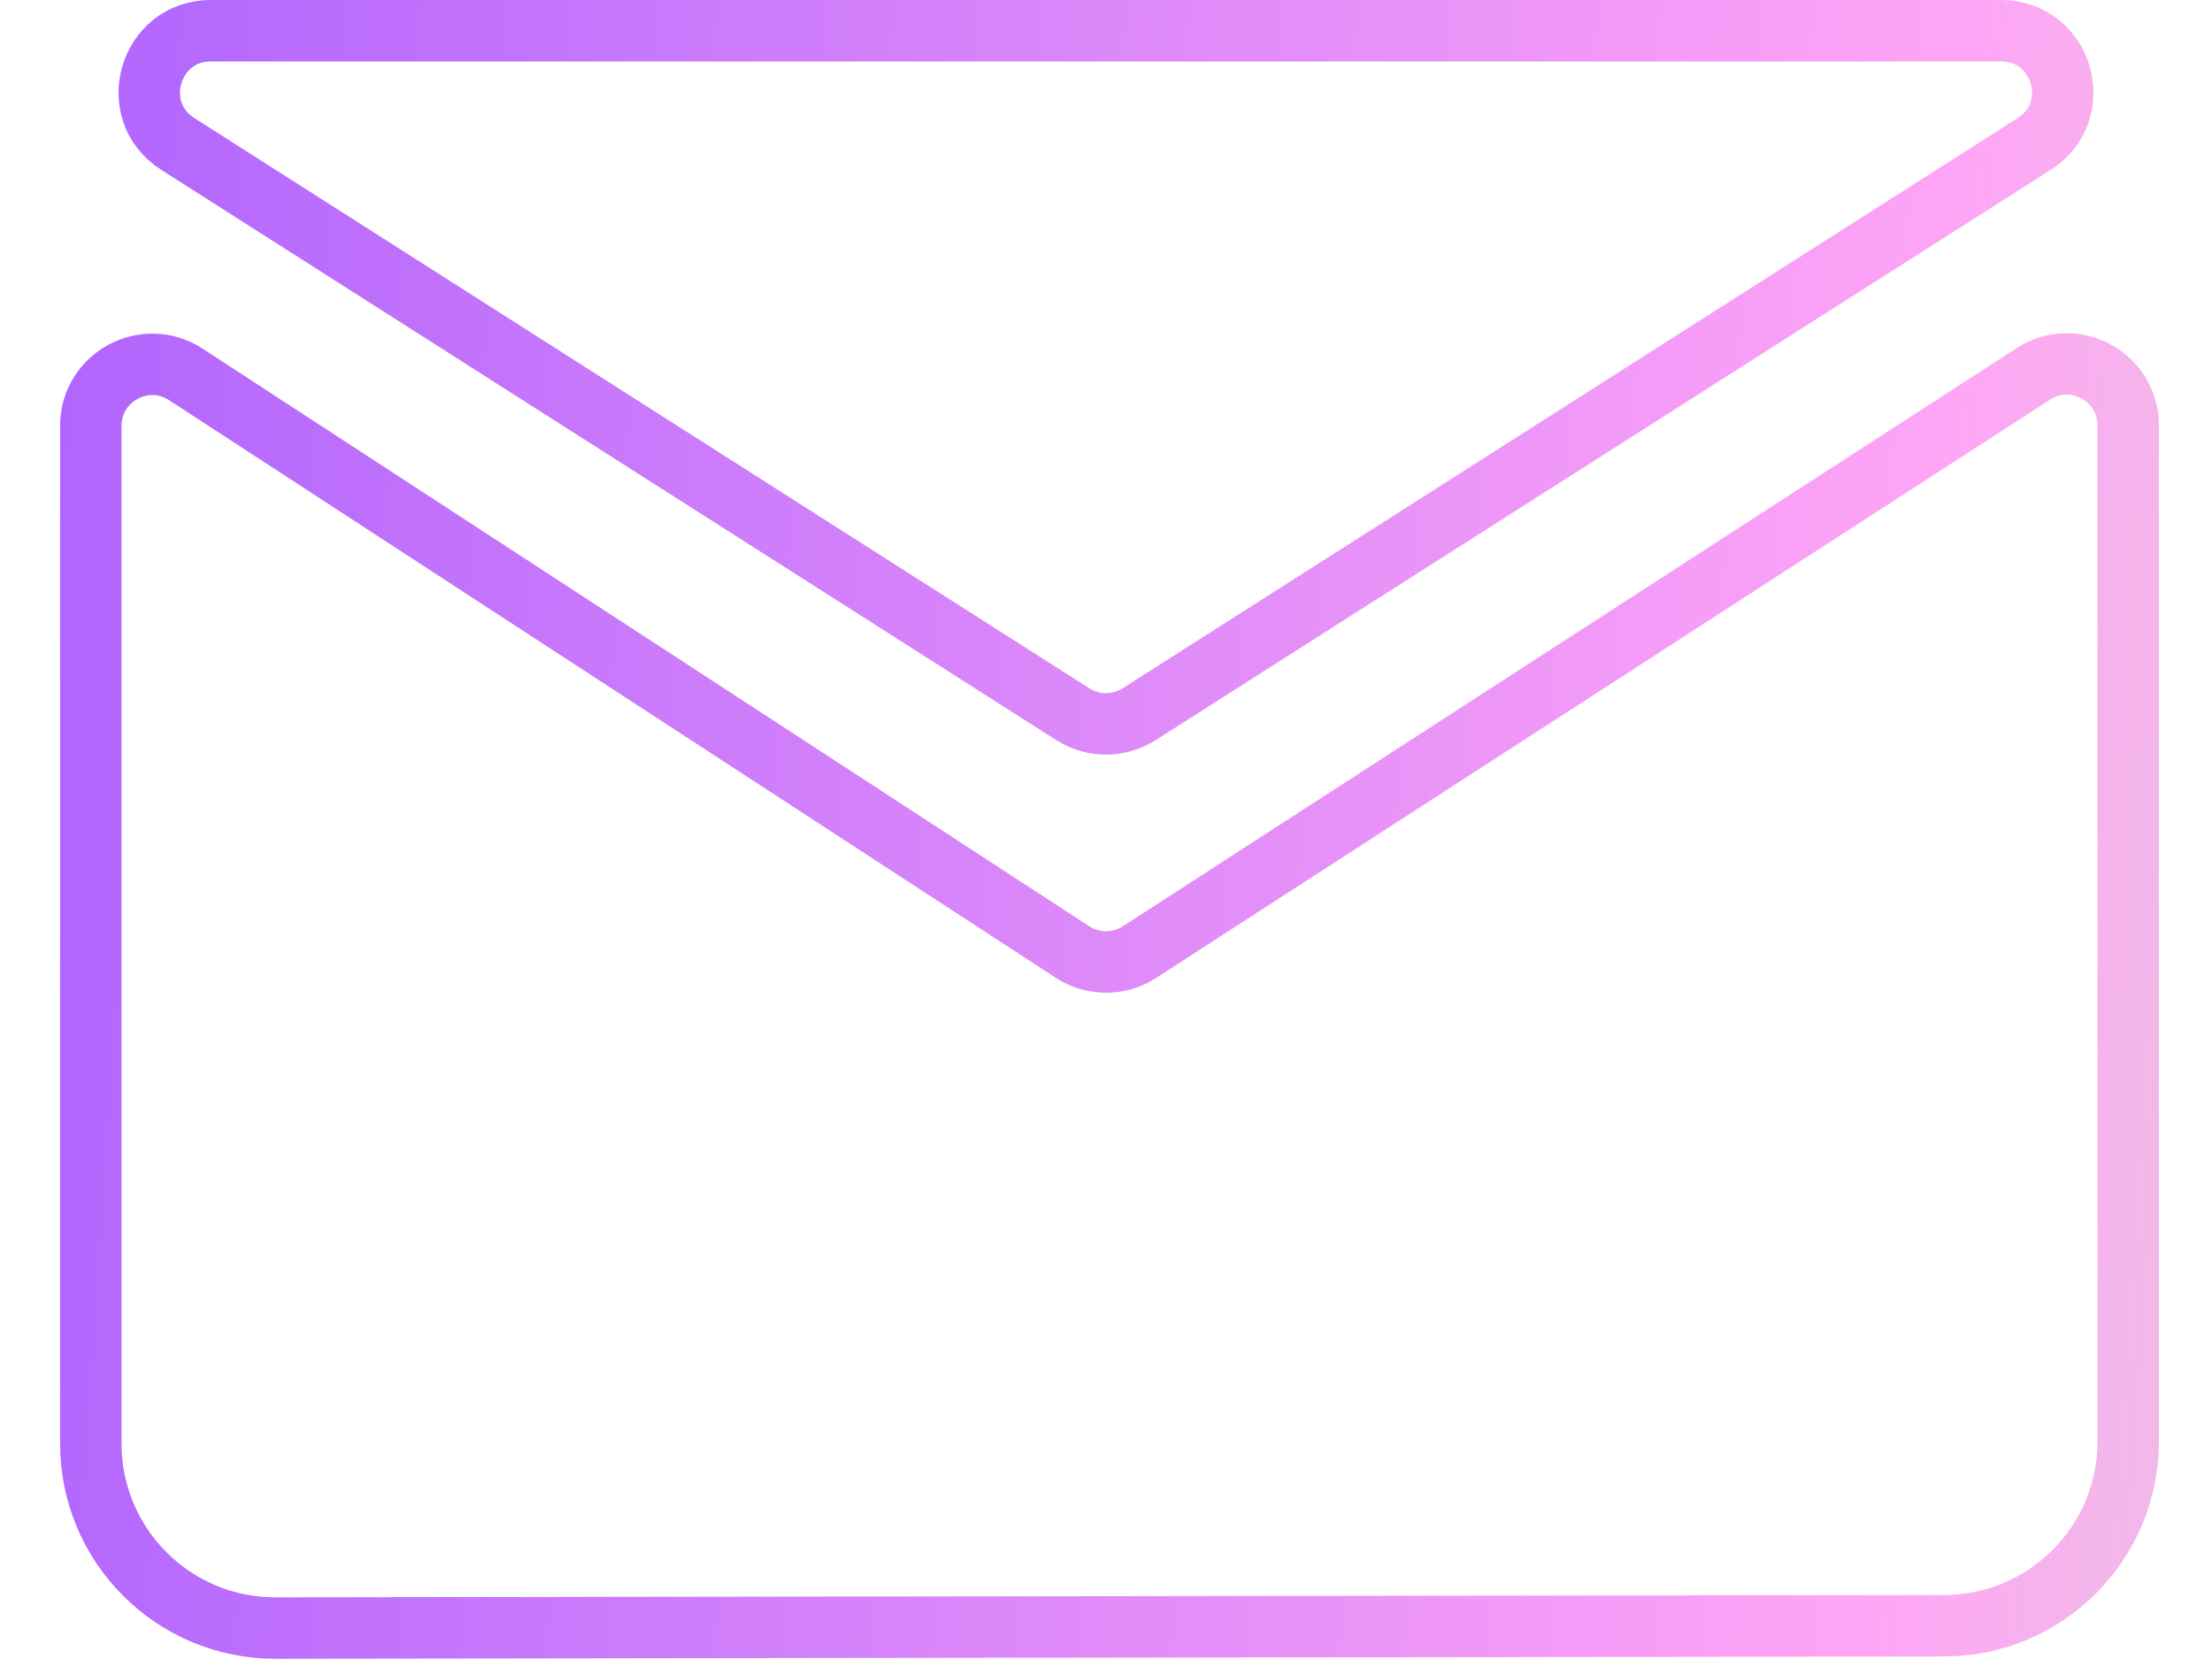
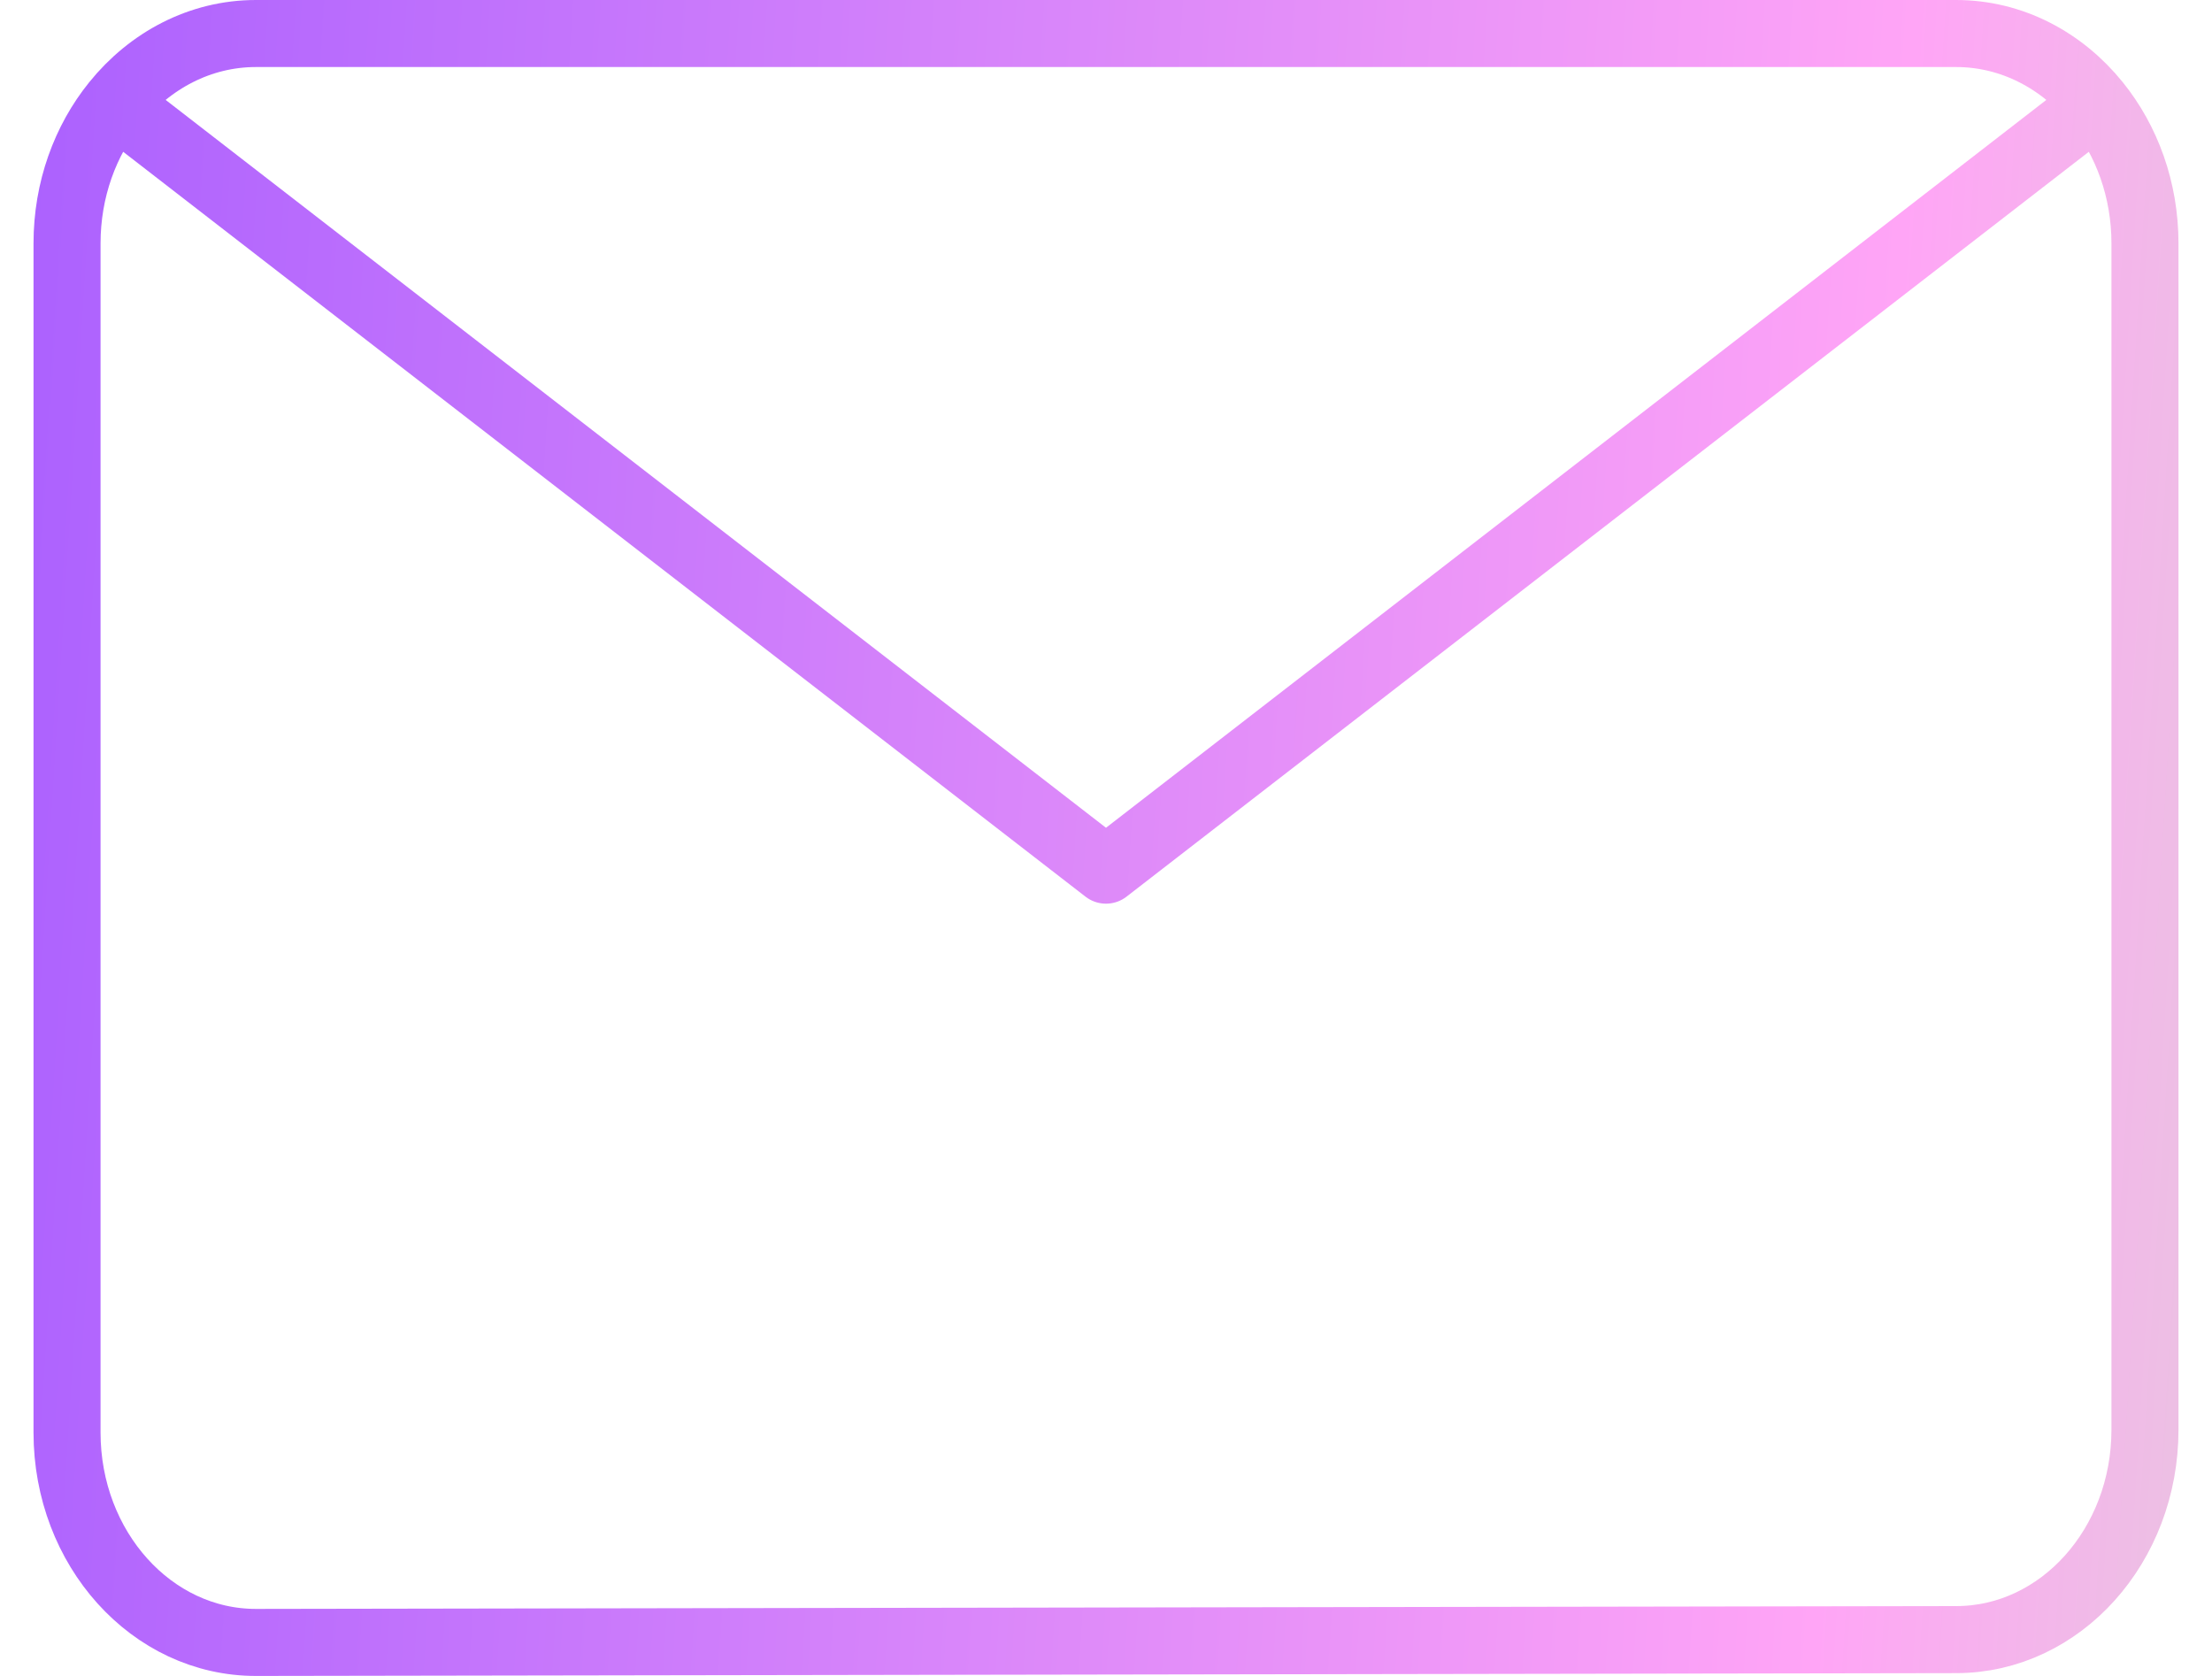
- <svg xmlns="http://www.w3.org/2000/svg" width="36" height="27" viewBox="0 0 36 27" fill="none">
-   <path fill-rule="evenodd" clip-rule="evenodd" d="M18.544 15.496C18.213 15.71 17.786 15.71 17.455 15.494L3.024 6.093C2.359 5.66 1.478 6.137 1.478 6.931V23.496C1.478 25.154 2.824 26.498 4.482 26.496L31.64 26.459C33.295 26.456 34.636 25.114 34.636 23.459V6.924C34.636 6.132 33.758 5.654 33.093 6.085L18.544 15.496ZM18.537 11.625C18.209 11.833 17.79 11.833 17.462 11.625L2.894 2.343C2.05 1.806 2.431 0.5 3.431 0.5H32.569C33.569 0.5 33.95 1.806 33.106 2.343L27 6.233L18.537 11.625Z" stroke="url(#paint0_linear_494_451)" stroke-linejoin="round" />
+ <svg xmlns="http://www.w3.org/2000/svg" width="33" height="25" viewBox="0 0 33 25" fill="none">
+   <path d="M1.72 1.541C1.272 2.095 1 2.828 1 3.631V21.369C1 23.1 2.264 24.503 3.822 24.5L29.186 24.458C30.741 24.456 32 23.055 32 21.327V3.631C32 2.828 31.728 2.095 31.28 1.541M1.72 1.541C2.236 0.902 2.985 0.5 3.818 0.5H29.182C30.015 0.5 30.764 0.902 31.28 1.541M1.72 1.541L16.5 12.98L31.28 1.541" stroke="url(#paint0_linear_569_532)" stroke-linejoin="round" />
  <defs>
-     <linearGradient id="paint0_linear_494_451" x1="57.221" y1="43.014" x2="-8.311" y2="38.639" gradientUnits="userSpaceOnUse">
+     <linearGradient id="paint0_linear_569_532" x1="50.274" y1="39.743" x2="-6.189" y2="36.227" gradientUnits="userSpaceOnUse">
      <stop offset="0.188" stop-color="#B8EAFF" />
      <stop offset="0.325" stop-color="#EBC2E2" />
      <stop offset="0.426" stop-color="#FFA5F6" />
      <stop offset="0.973" stop-color="#A35AFF" />
    </linearGradient>
  </defs>
</svg>
